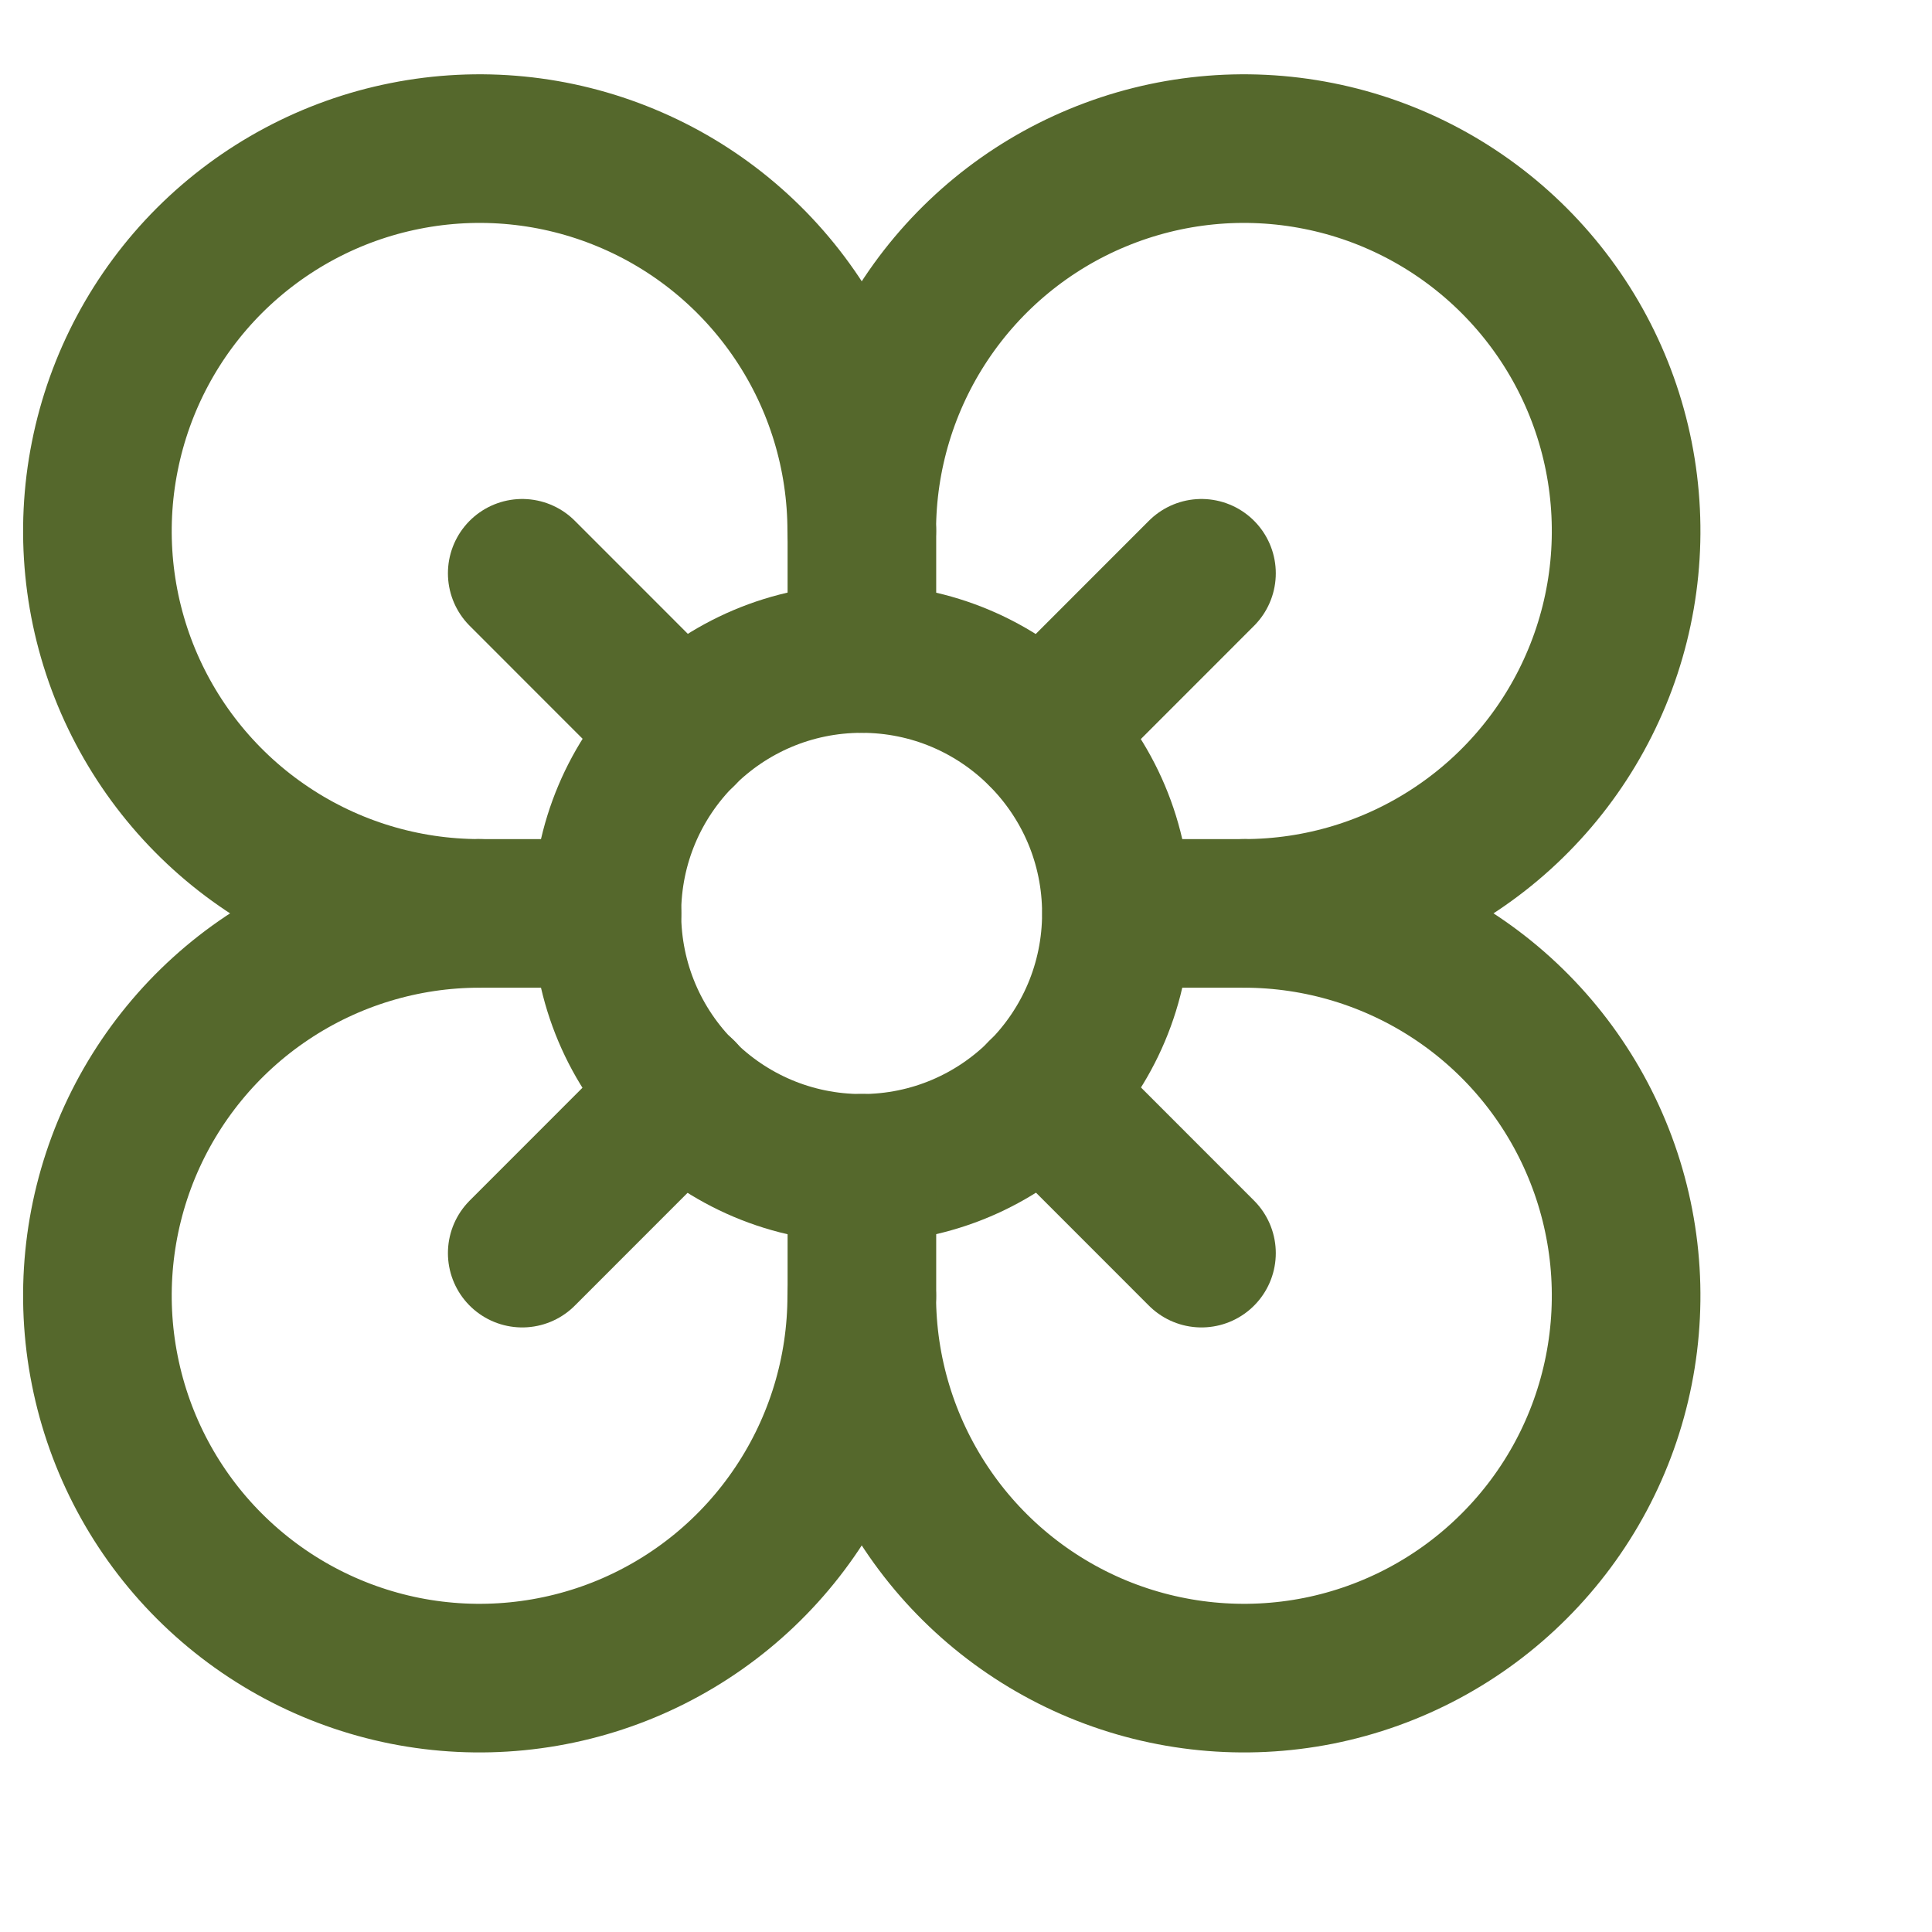
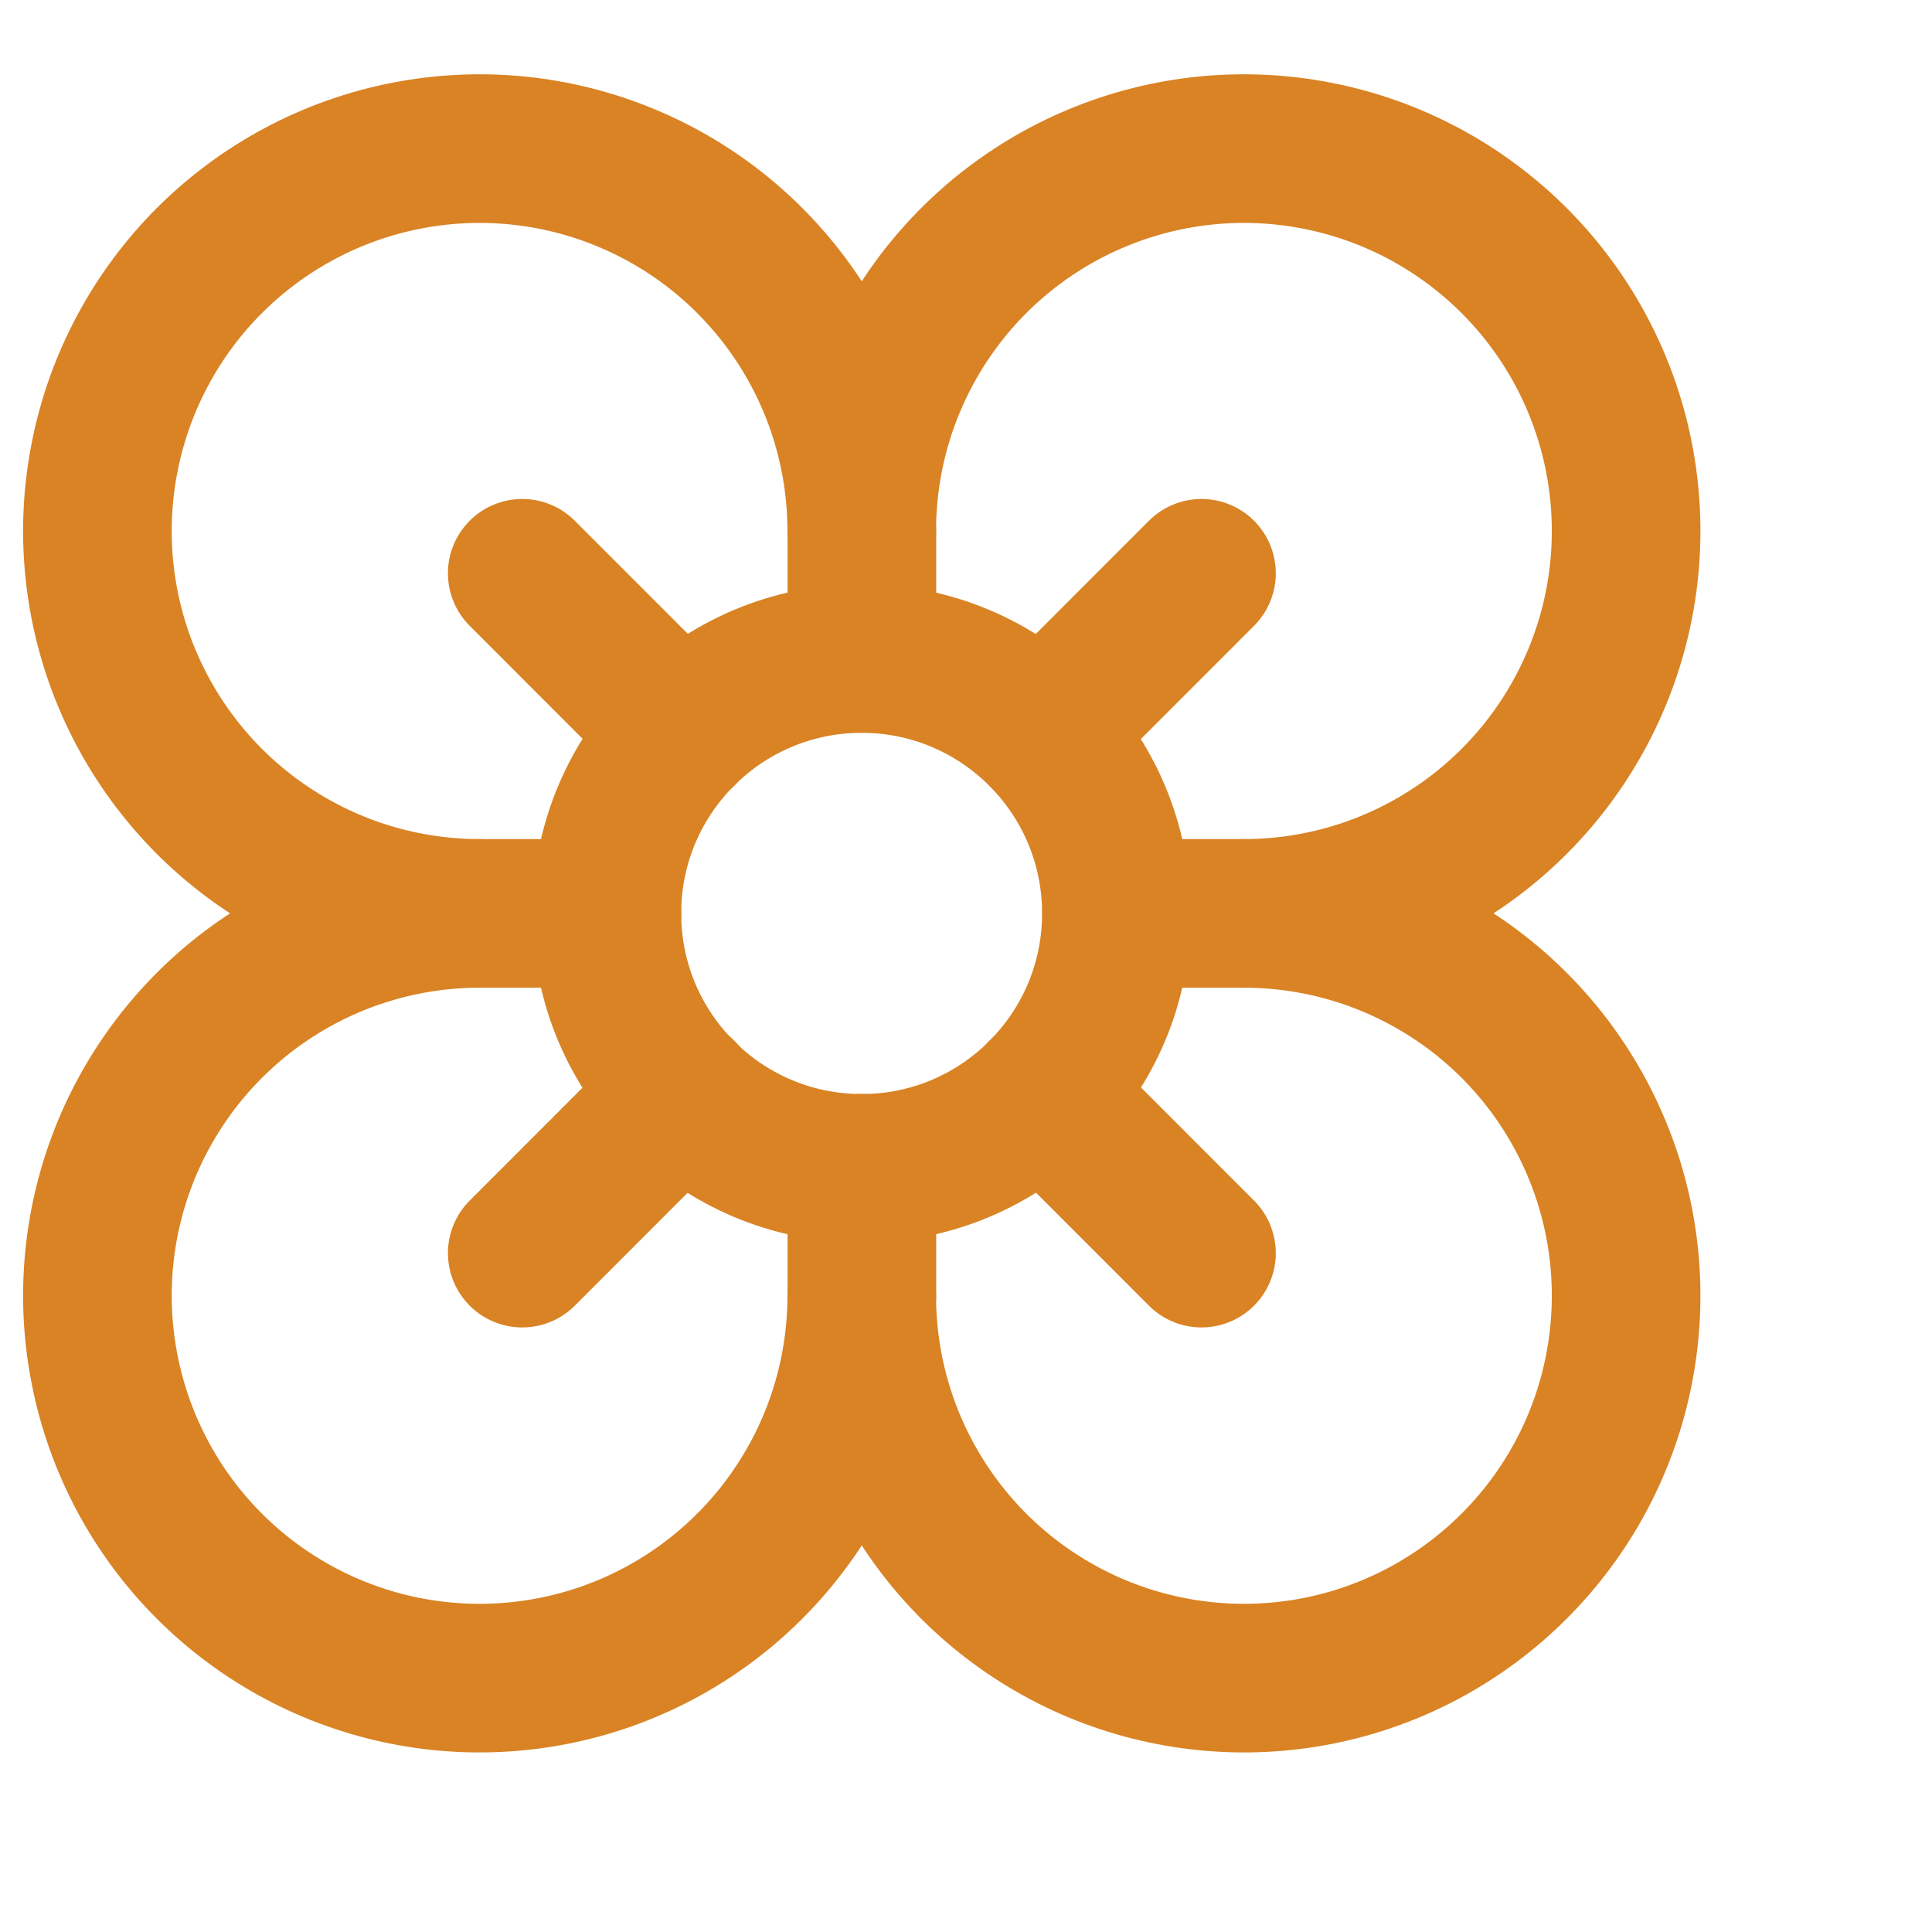
<svg xmlns="http://www.w3.org/2000/svg" viewBox="0 0 26 26" fill="none">
-   <path d="M11.596 15.723C13.489 15.723 15.024 14.187 15.024 12.292C15.024 10.398 13.489 8.862 11.596 8.862C9.702 8.862 8.167 10.398 8.167 12.292C8.167 14.187 9.702 15.723 11.596 15.723Z" stroke="#55682C" stroke-width="2" stroke-linecap="round" stroke-linejoin="round" />
-   <path d="M11.597 17.438C11.597 18.455 11.296 19.45 10.73 20.296C10.165 21.143 9.362 21.802 8.422 22.192C7.483 22.581 6.448 22.683 5.451 22.485C4.453 22.286 3.537 21.796 2.817 21.076C2.098 20.357 1.608 19.44 1.41 18.441C1.211 17.443 1.313 16.409 1.702 15.468C2.092 14.528 2.751 13.724 3.597 13.159C4.442 12.594 5.437 12.292 6.454 12.292C5.437 12.292 4.442 11.99 3.597 11.424C2.751 10.859 2.092 10.055 1.702 9.115C1.313 8.175 1.211 7.14 1.41 6.142C1.608 5.144 2.098 4.227 2.817 3.507C3.537 2.788 4.453 2.297 5.451 2.099C6.448 1.9 7.483 2.002 8.422 2.392C9.362 2.781 10.165 3.441 10.73 4.287C11.296 5.133 11.597 6.128 11.597 7.146C11.597 6.128 11.899 5.133 12.464 4.287C13.029 3.441 13.832 2.781 14.772 2.392C15.712 2.002 16.746 1.9 17.744 2.099C18.742 2.297 19.658 2.788 20.377 3.507C21.097 4.227 21.587 5.144 21.785 6.142C21.983 7.14 21.882 8.175 21.492 9.115C21.103 10.055 20.444 10.859 19.598 11.424C18.752 11.99 17.758 12.292 16.741 12.292C17.758 12.292 18.752 12.594 19.598 13.159C20.444 13.724 21.103 14.528 21.492 15.468C21.882 16.409 21.983 17.443 21.785 18.441C21.587 19.44 21.097 20.357 20.377 21.076C19.658 21.796 18.742 22.286 17.744 22.485C16.746 22.683 15.712 22.581 14.772 22.192C13.832 21.802 13.029 21.143 12.464 20.296C11.899 19.45 11.597 18.455 11.597 17.438Z" stroke="#55682C" stroke-width="2" stroke-linecap="round" stroke-linejoin="round" />
-   <path d="M11.599 7.146V8.861" stroke="#55682C" stroke-width="2" stroke-linecap="round" stroke-linejoin="round" />
-   <path d="M6.455 12.292H8.169" stroke="#55682C" stroke-width="2" stroke-linecap="round" stroke-linejoin="round" />
-   <path d="M16.741 12.292H15.027" stroke="#55682C" stroke-width="2" stroke-linecap="round" stroke-linejoin="round" />
-   <path d="M11.599 17.437V15.722" stroke="#55682C" stroke-width="2" stroke-linecap="round" stroke-linejoin="round" />
-   <path d="M7.028 7.715L9.177 9.865" stroke="#55682C" stroke-width="2" stroke-linecap="round" stroke-linejoin="round" />
-   <path d="M14.02 9.865L16.169 7.715" stroke="#55682C" stroke-width="2" stroke-linecap="round" stroke-linejoin="round" />
-   <path d="M7.028 16.864L9.177 14.714" stroke="#55682C" stroke-width="2" stroke-linecap="round" stroke-linejoin="round" />
-   <path d="M14.02 14.714L16.169 16.864" stroke="#55682C" stroke-width="2" stroke-linecap="round" stroke-linejoin="round" />
+   <path d="M11.596 15.723C13.489 15.723 15.024 14.187 15.024 12.292C15.024 10.398 13.489 8.862 11.596 8.862C9.702 8.862 8.167 10.398 8.167 12.292C8.167 14.187 9.702 15.723 11.596 15.723Z" stroke="#D98324" stroke-width="2" stroke-linecap="round" stroke-linejoin="round" />
+   <path d="M11.597 17.438C11.597 18.455 11.296 19.45 10.73 20.296C10.165 21.143 9.362 21.802 8.422 22.192C7.483 22.581 6.448 22.683 5.451 22.485C4.453 22.286 3.537 21.796 2.817 21.076C2.098 20.357 1.608 19.44 1.41 18.441C1.211 17.443 1.313 16.409 1.702 15.468C2.092 14.528 2.751 13.724 3.597 13.159C4.442 12.594 5.437 12.292 6.454 12.292C5.437 12.292 4.442 11.99 3.597 11.424C2.751 10.859 2.092 10.055 1.702 9.115C1.313 8.175 1.211 7.14 1.41 6.142C1.608 5.144 2.098 4.227 2.817 3.507C3.537 2.788 4.453 2.297 5.451 2.099C6.448 1.9 7.483 2.002 8.422 2.392C9.362 2.781 10.165 3.441 10.73 4.287C11.296 5.133 11.597 6.128 11.597 7.146C11.597 6.128 11.899 5.133 12.464 4.287C13.029 3.441 13.832 2.781 14.772 2.392C15.712 2.002 16.746 1.9 17.744 2.099C18.742 2.297 19.658 2.788 20.377 3.507C21.097 4.227 21.587 5.144 21.785 6.142C21.983 7.14 21.882 8.175 21.492 9.115C21.103 10.055 20.444 10.859 19.598 11.424C18.752 11.99 17.758 12.292 16.741 12.292C17.758 12.292 18.752 12.594 19.598 13.159C20.444 13.724 21.103 14.528 21.492 15.468C21.882 16.409 21.983 17.443 21.785 18.441C21.587 19.44 21.097 20.357 20.377 21.076C19.658 21.796 18.742 22.286 17.744 22.485C16.746 22.683 15.712 22.581 14.772 22.192C13.832 21.802 13.029 21.143 12.464 20.296C11.899 19.45 11.597 18.455 11.597 17.438Z" stroke="#D98324" stroke-width="2" stroke-linecap="round" stroke-linejoin="round" />
+   <path d="M11.599 7.146V8.861" stroke="#D98324" stroke-width="2" stroke-linecap="round" stroke-linejoin="round" />
+   <path d="M6.455 12.292H8.169" stroke="#D98324" stroke-width="2" stroke-linecap="round" stroke-linejoin="round" />
+   <path d="M16.741 12.292H15.027" stroke="#D98324" stroke-width="2" stroke-linecap="round" stroke-linejoin="round" />
+   <path d="M11.599 17.437V15.722" stroke="#D98324" stroke-width="2" stroke-linecap="round" stroke-linejoin="round" />
+   <path d="M7.028 7.715L9.177 9.865" stroke="#D98324" stroke-width="2" stroke-linecap="round" stroke-linejoin="round" />
+   <path d="M14.02 9.865L16.169 7.715" stroke="#D98324" stroke-width="2" stroke-linecap="round" stroke-linejoin="round" />
+   <path d="M7.028 16.864L9.177 14.714" stroke="#D98324" stroke-width="2" stroke-linecap="round" stroke-linejoin="round" />
+   <path d="M14.02 14.714L16.169 16.864" stroke="#D98324" stroke-width="2" stroke-linecap="round" stroke-linejoin="round" />
</svg>
